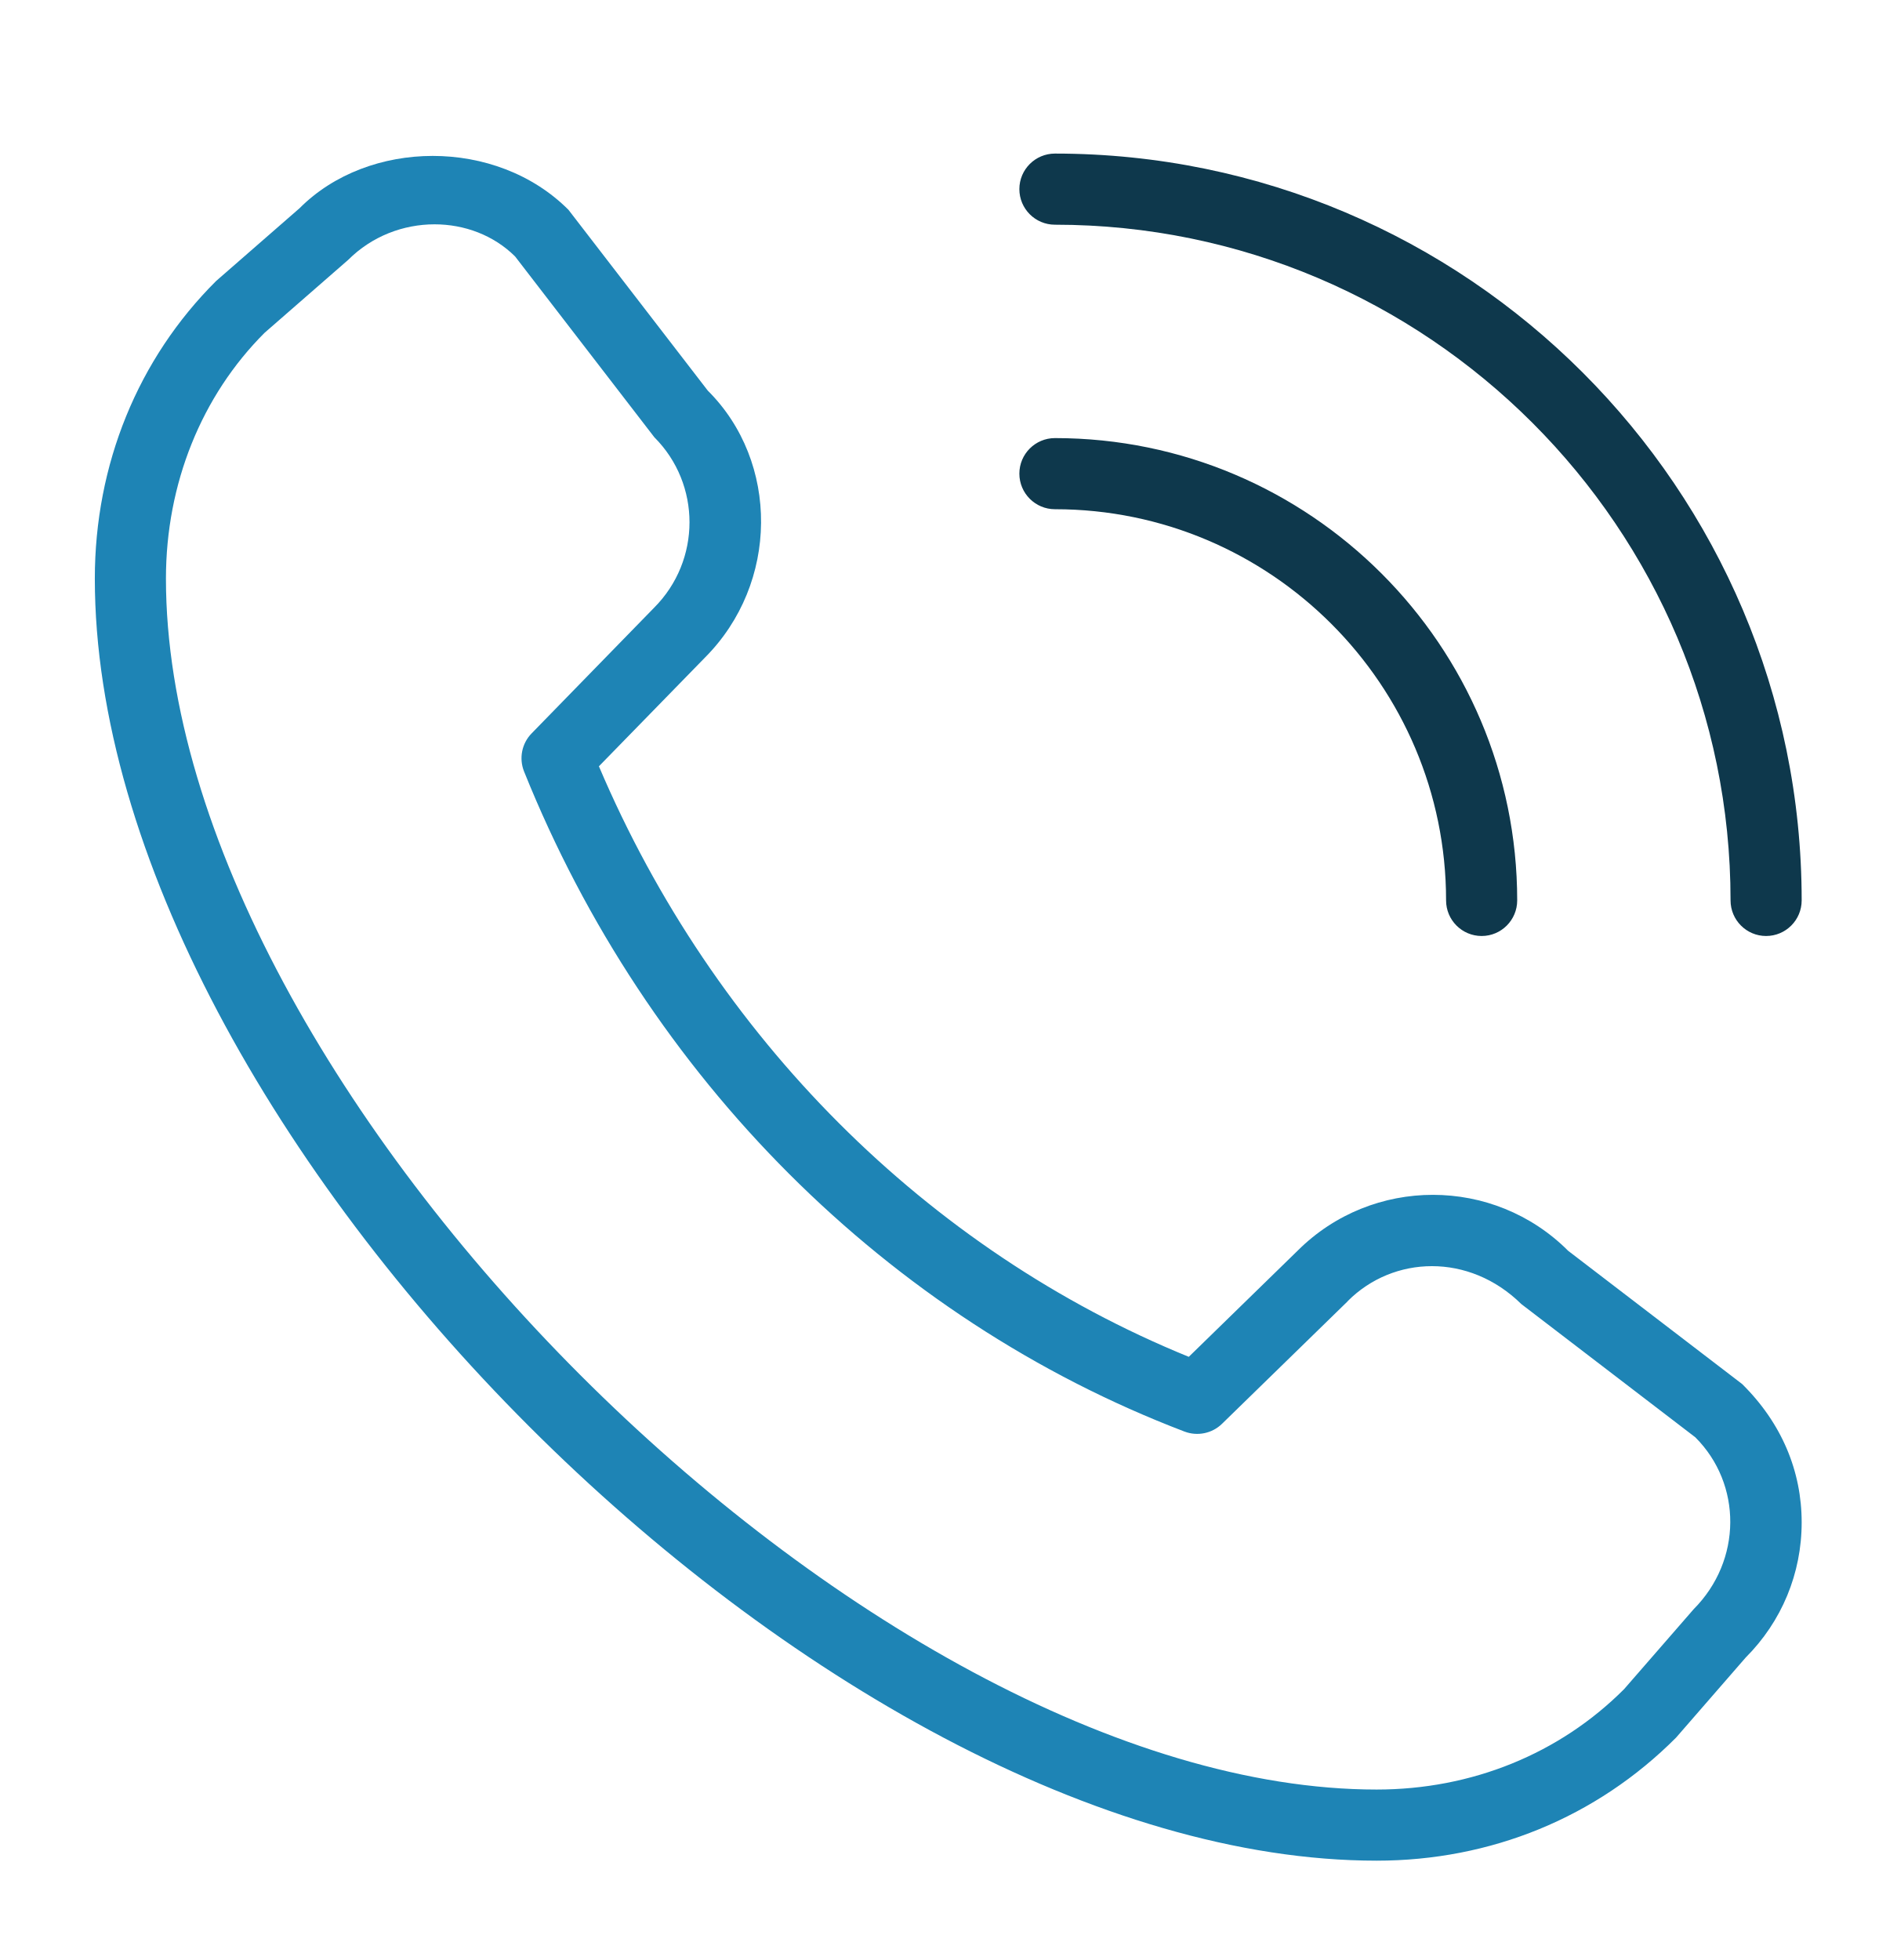
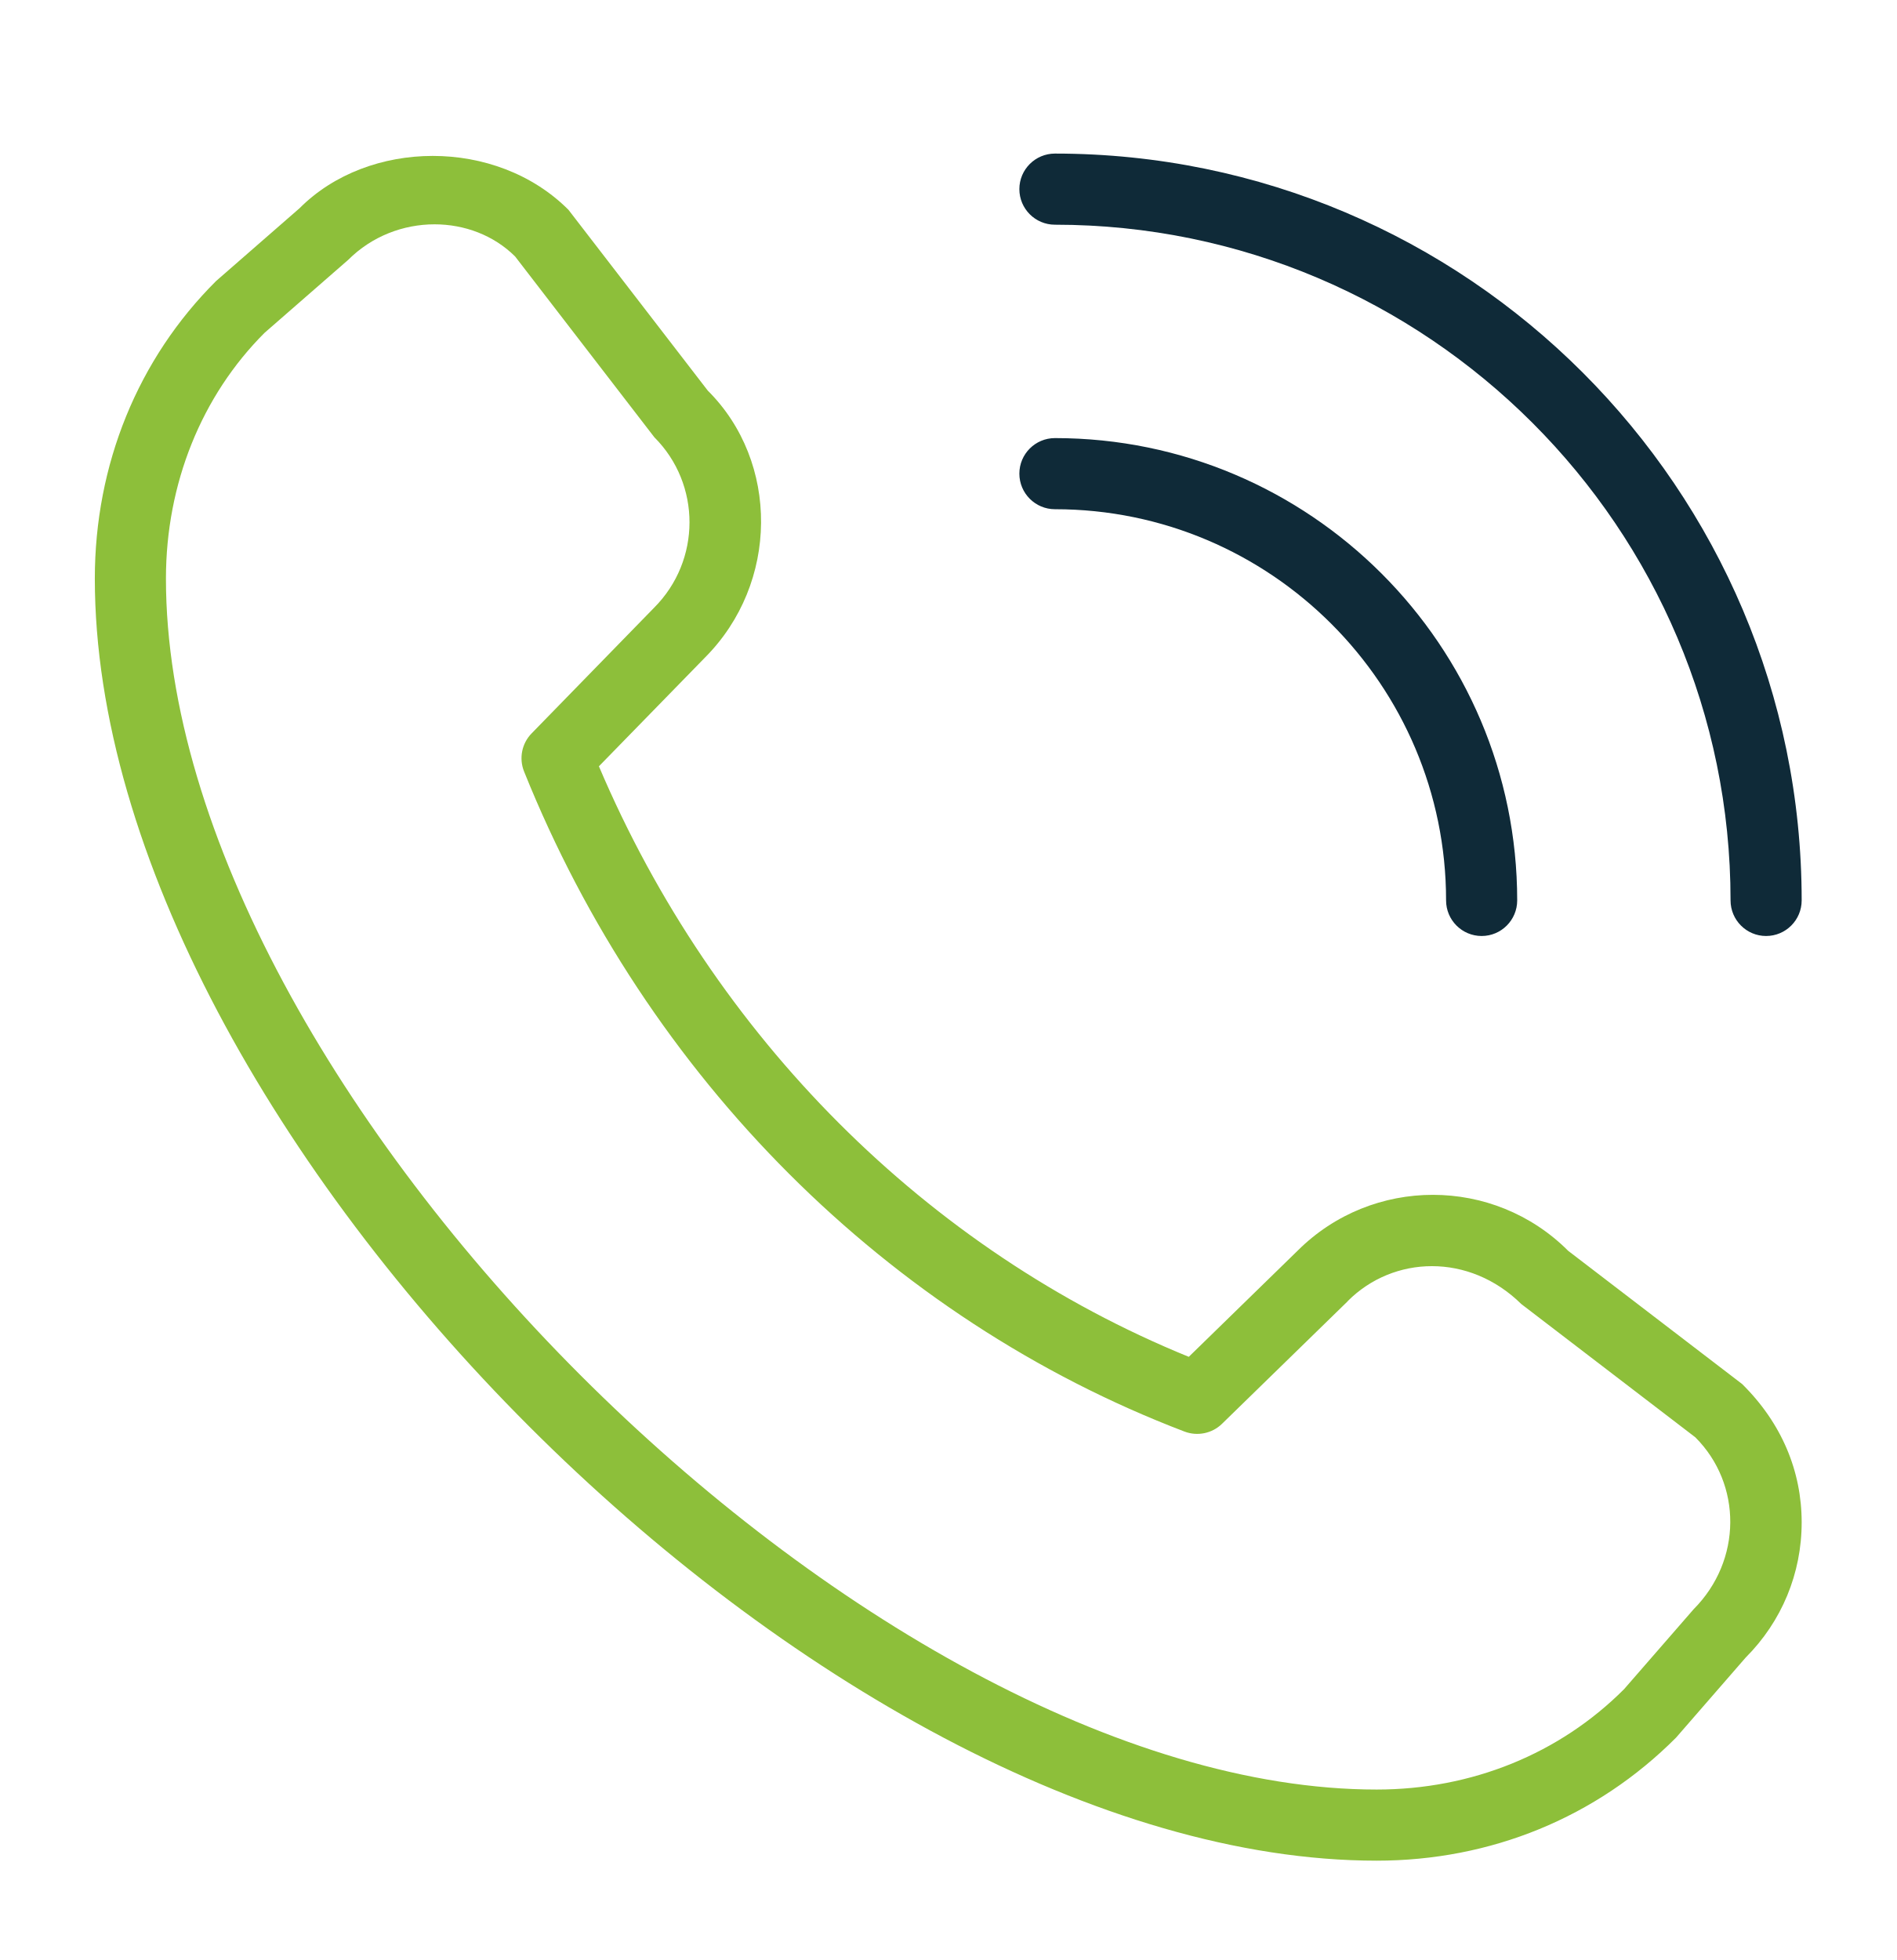
<svg xmlns="http://www.w3.org/2000/svg" width="30" height="31" viewBox="0 0 30 31" fill="none">
-   <path d="M26.513 27.483L27.613 26.218C28.185 25.646 28.5 24.886 28.5 24.078C28.5 23.27 28.185 22.509 27.558 21.89L24.806 19.783C23.628 18.604 21.709 18.603 20.528 19.78L18.805 21.46C14.665 19.774 11.292 16.398 9.474 12.12L11.148 10.404C12.328 9.224 12.328 7.303 11.196 6.178L8.992 3.318C7.848 2.173 5.828 2.2 4.74 3.292L3.419 4.444C2.181 5.676 1.5 7.348 1.5 9.152C1.5 17.869 13.059 29.429 21.777 29.429C23.58 29.429 25.252 28.748 26.513 27.483ZM8.148 4.056L10.351 6.916C11.093 7.658 11.093 8.865 10.347 9.612L8.41 11.599C8.254 11.758 8.207 11.995 8.29 12.202C10.236 17.045 14.043 20.851 18.737 22.642C18.942 22.72 19.174 22.672 19.33 22.52L21.317 20.583C21.317 20.583 21.32 20.579 21.321 20.577C22.04 19.857 23.238 19.811 24.066 20.626L26.818 22.733C27.559 23.474 27.559 24.68 26.792 25.451L25.691 26.716C24.669 27.74 23.279 28.304 21.777 28.304C13.722 28.304 2.625 17.207 2.625 9.152C2.625 7.65 3.189 6.259 4.185 5.264L5.507 4.111C5.885 3.733 6.384 3.548 6.874 3.548C7.345 3.548 7.809 3.719 8.149 4.057L8.148 4.056Z" fill="#1E84B5" />
-   <path d="M27.375 14.241C27.375 14.552 27.627 14.804 27.937 14.804C28.248 14.804 28.5 14.552 28.5 14.241C28.5 7.727 23.201 2.429 16.688 2.429C16.377 2.429 16.125 2.681 16.125 2.991C16.125 3.302 16.377 3.554 16.688 3.554C22.58 3.554 27.375 8.348 27.375 14.241Z" fill="#0E384C" />
-   <path d="M16.688 6.929C20.72 6.929 24 10.209 24 14.241C24 14.552 23.748 14.804 23.438 14.804C23.127 14.804 22.875 14.552 22.875 14.241C22.875 10.829 20.1 8.054 16.688 8.054C16.377 8.054 16.125 7.802 16.125 7.491C16.125 7.181 16.377 6.929 16.688 6.929Z" fill="#0E384C" />
+   <path d="M26.513 27.483L27.613 26.218C28.185 25.646 28.5 24.886 28.5 24.078C28.5 23.27 28.185 22.509 27.558 21.89L24.806 19.783C23.628 18.604 21.709 18.603 20.528 19.78L18.805 21.46C14.665 19.774 11.292 16.398 9.474 12.12L11.148 10.404C12.328 9.224 12.328 7.303 11.196 6.178L8.992 3.318C7.848 2.173 5.828 2.2 4.74 3.292L3.419 4.444C2.181 5.676 1.5 7.348 1.5 9.152C1.5 17.869 13.059 29.429 21.777 29.429C23.58 29.429 25.252 28.748 26.513 27.483ZM8.148 4.056L10.351 6.916C11.093 7.658 11.093 8.865 10.347 9.612L8.41 11.599C8.254 11.758 8.207 11.995 8.29 12.202C10.236 17.045 14.043 20.851 18.737 22.642C18.942 22.72 19.174 22.672 19.33 22.52L21.317 20.583C21.317 20.583 21.32 20.579 21.321 20.577C22.04 19.857 23.238 19.811 24.066 20.626L26.818 22.733C27.559 23.474 27.559 24.68 26.792 25.451L25.691 26.716C24.669 27.74 23.279 28.304 21.777 28.304C13.722 28.304 2.625 17.207 2.625 9.152C2.625 7.65 3.189 6.259 4.185 5.264L5.507 4.111C5.885 3.733 6.384 3.548 6.874 3.548C7.345 3.548 7.809 3.719 8.149 4.057L8.148 4.056Z" fill="#8DBF3A" />
+   <path d="M27.375 14.241C27.375 14.552 27.627 14.804 27.937 14.804C28.248 14.804 28.5 14.552 28.5 14.241C28.5 7.727 23.201 2.429 16.688 2.429C16.377 2.429 16.125 2.681 16.125 2.991C16.125 3.302 16.377 3.554 16.688 3.554C22.58 3.554 27.375 8.348 27.375 14.241Z" fill="#0F2A38" />
+   <path d="M16.688 6.929C20.72 6.929 24 10.209 24 14.241C24 14.552 23.748 14.804 23.438 14.804C23.127 14.804 22.875 14.552 22.875 14.241C22.875 10.829 20.1 8.054 16.688 8.054C16.377 8.054 16.125 7.802 16.125 7.491C16.125 7.181 16.377 6.929 16.688 6.929Z" fill="#0F2A38" />
</svg>
